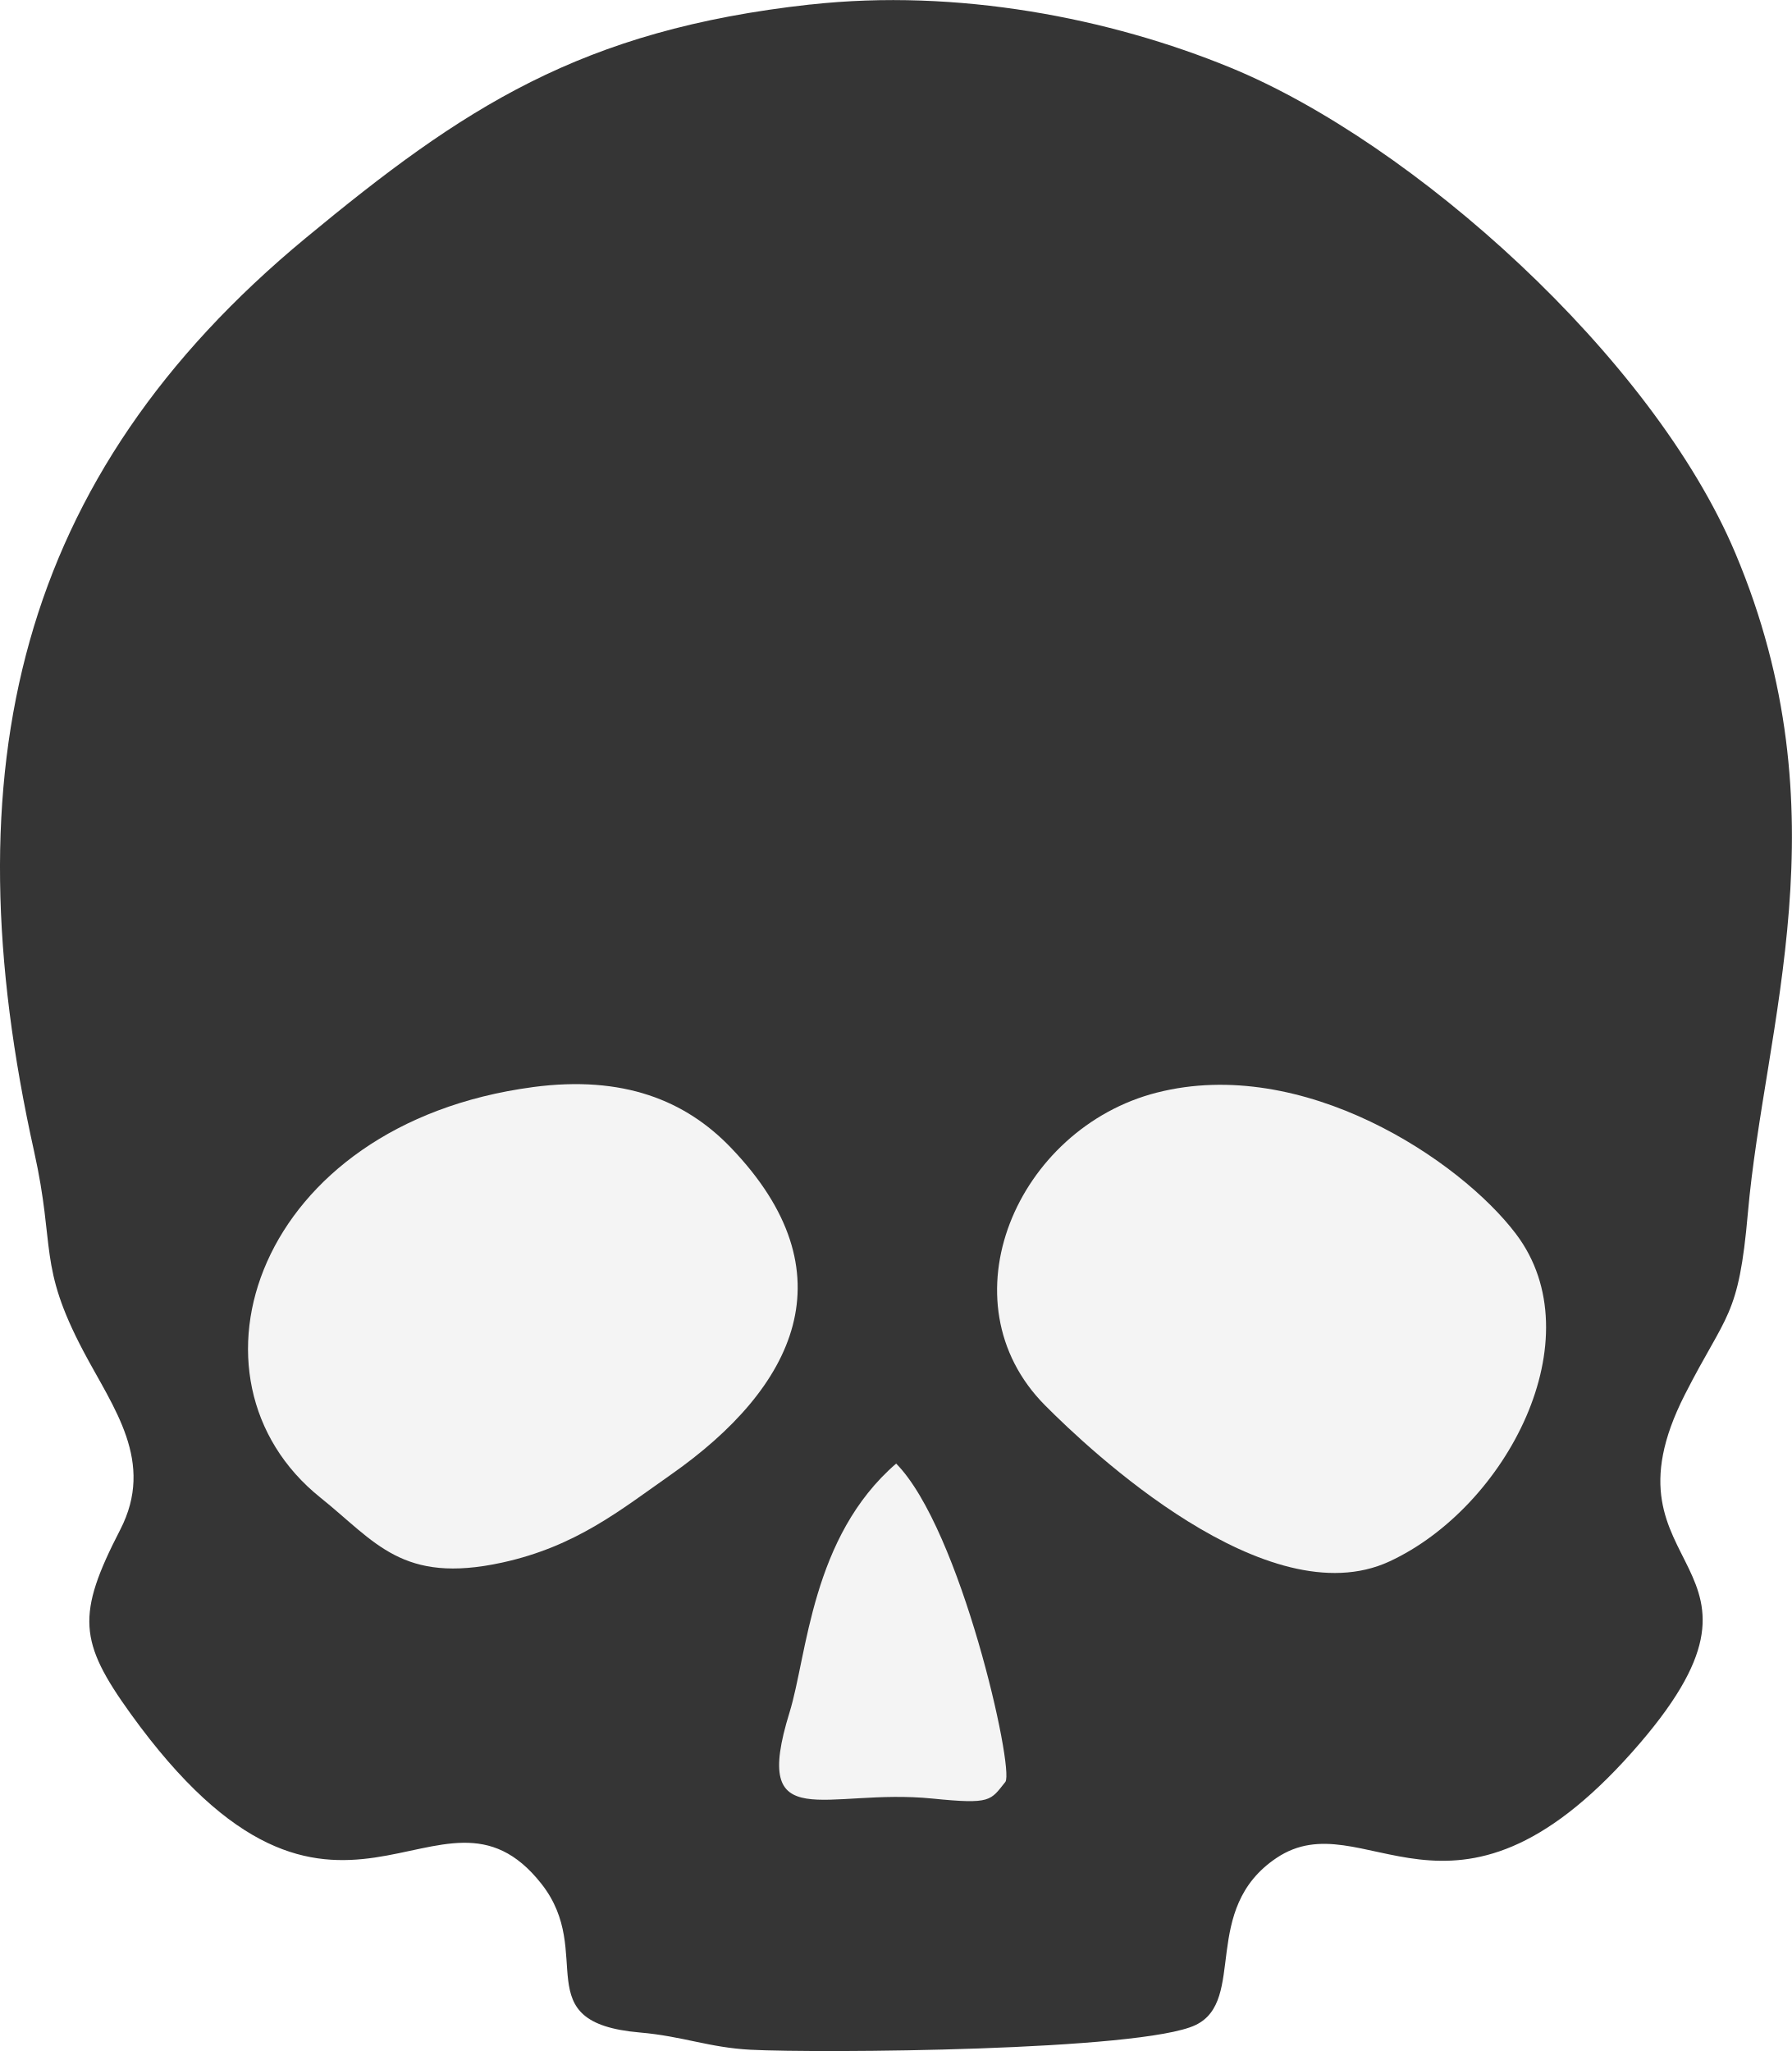
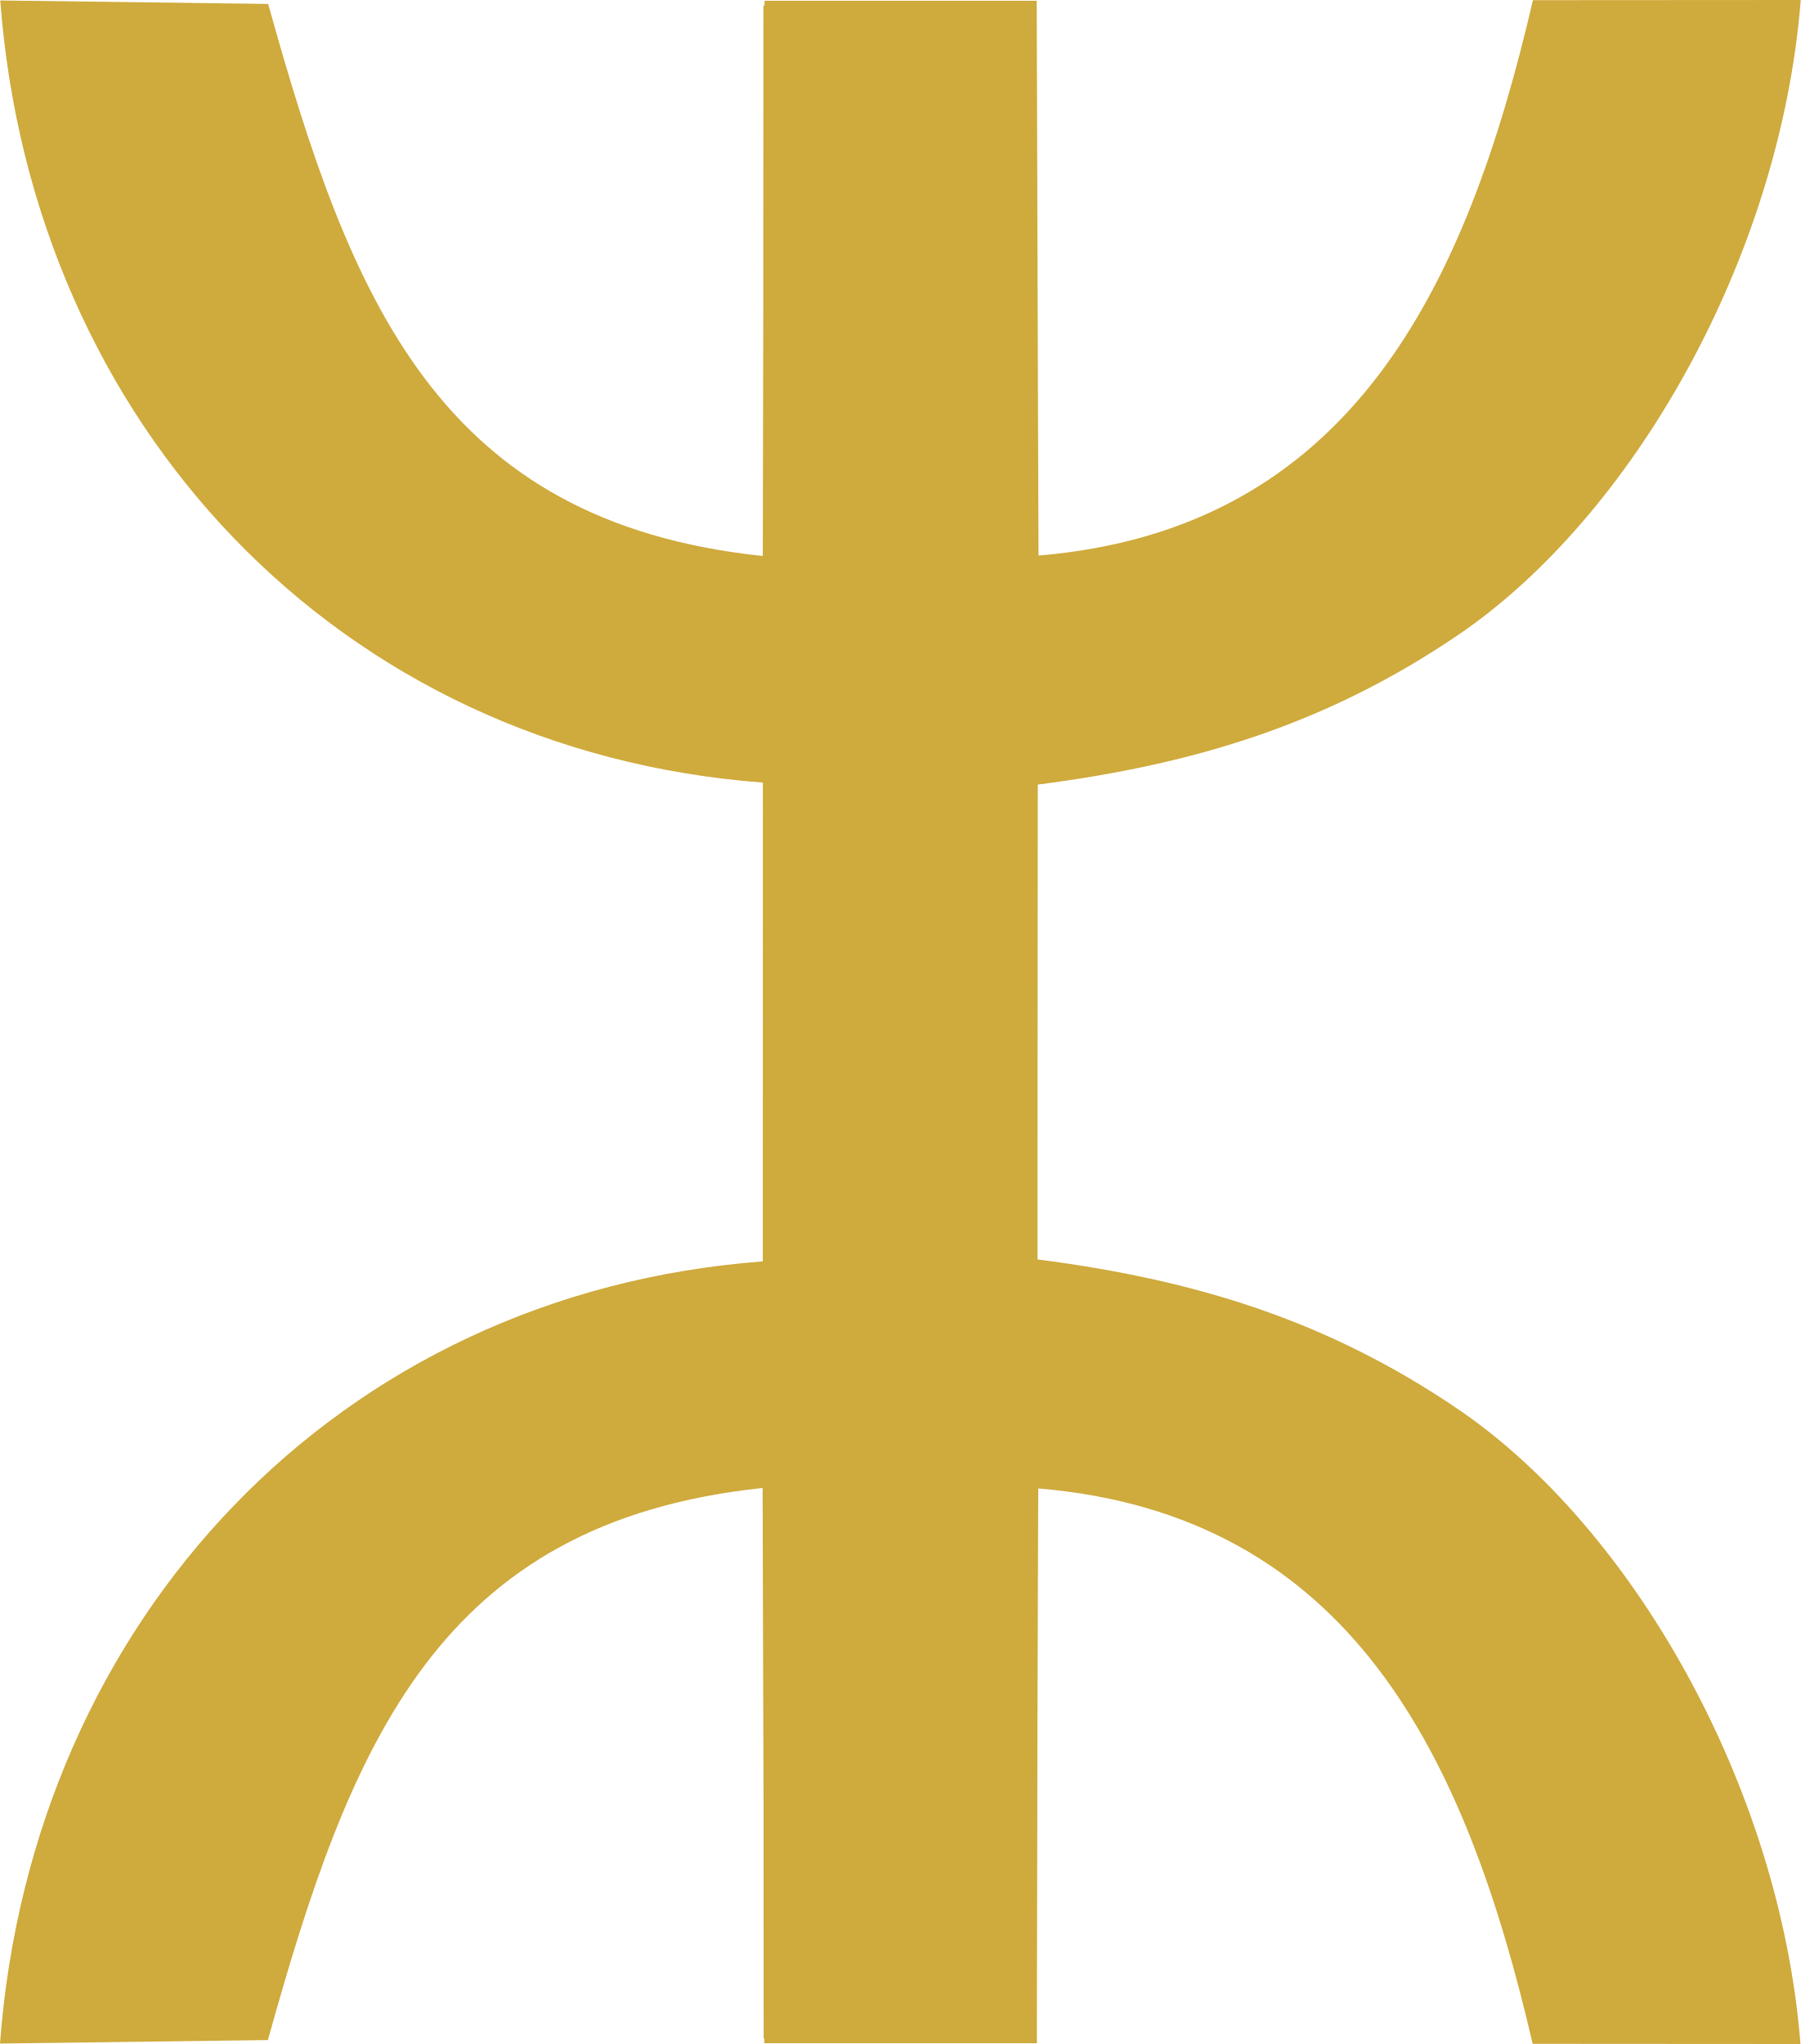
- <svg xmlns="http://www.w3.org/2000/svg" xml:space="preserve" width="17.758mm" height="20.328mm" version="1.1" style="shape-rendering:geometricPrecision; text-rendering:geometricPrecision; image-rendering:optimizeQuality; fill-rule:evenodd; clip-rule:evenodd" viewBox="0 0 819.91 938.58">
+ <svg xmlns="http://www.w3.org/2000/svg" xml:space="preserve" width="49.976mm" height="56.722mm" version="1.1" style="shape-rendering:geometricPrecision; text-rendering:geometricPrecision; image-rendering:optimizeQuality; fill-rule:evenodd; clip-rule:evenodd" viewBox="0 0 2183.15 2477.85">
  <defs>
    <style type="text/css">
   
-     .fil0 {fill:#353535}
-     .fil1 {fill:#F4F4F4}
+     .fil0 {fill:#CFAA3C}
   
  </style>
  </defs>
  <g id="Слой_x0020_1">
-     <path class="fil0" d="M370.76 2.05c-105.21,11.64 -158.92,47.31 -230.91,106.89 -132.15,109.36 -163.14,242.97 -124.23,418.07 9.83,44.21 1.65,51.68 22.49,91.25 13.77,26.15 32.97,50.59 16.87,81.82 -20.06,38.91 -18.97,51.16 4.77,84.13 94.39,131.06 141.25,18.53 187.96,77.84 25.13,31.9 -7.42,63.5 45.03,68.06 19.88,1.73 31.66,6.91 50.76,7.9 31.31,1.61 178.75,0.59 203.53,-11.31 23.52,-11.28 2.14,-53 36.98,-76.42 40.05,-26.92 79.92,44.74 162.79,-48.48 79.5,-89.43 -18.35,-79.95 24.07,-163.52 19.08,-37.57 24.66,-35.06 28.88,-83.18 7.58,-86.33 44.44,-182.88 -5.73,-301.95 -37.88,-89.9 -147.58,-187.93 -231.01,-222.2 -55.29,-22.72 -124.99,-36.3 -192.25,-28.87z" />
-     <path class="fil1" d="M243.77 497.49c-126.76,16.92 -165.01,133.49 -97.14,187.87 25.16,20.17 37.26,39.73 83.13,29.71 33.82,-7.4 54.02,-23.98 77.17,-40.21 56.9,-39.88 82.66,-92.22 27.44,-149.71 -20.69,-21.54 -49.18,-33.19 -90.6,-27.67z" />
-     <path class="fil1" d="M529.41 499.97c-64.17,16.36 -98.4,95.66 -51.23,143.16 20.38,20.51 101.61,97.31 157.54,71.43 53.57,-24.79 94.06,-102.08 57.94,-149.86 -25.68,-33.97 -97.5,-81.74 -164.25,-64.72z" />
-     <path class="fil1" d="M460.04 815.39c4.07,-6.11 -20.44,-115.65 -50,-145.63 -38.87,33.61 -40.65,87.54 -48.8,113.92 -17.76,57.45 16.5,34.44 65.4,39.38 27.05,2.73 26.47,0.95 33.41,-7.67z" />
+     <path class="fil0" d="M925.14 948.7l0.71 1522.47 331.27 5.74 1.05 -1525.79c193.73,-24.97 352.88,-74.92 509.75,-181.48 210.15,-142.76 390.37,-455.44 415.24,-769.64l-324.66 0.2c-81.28,349.9 -221.02,641.49 -599.45,673.29l-2.25 -672.55 -329.87 -0.01 -2.06 673.1c-394.1,-41.48 -499.77,-310.32 -599.77,-669.26l-324.79 -4.21c38.59,513.8 409.48,909.46 924.82,948.15z" />
+     <path class="fil0" d="M924.82 1529.15l0.71 -1522.47 331.27 -5.74 1.05 1525.79c193.73,24.97 352.88,74.92 509.75,181.48 210.15,142.76 390.37,455.44 415.24,769.64l-324.66 -0.2c-81.28,-349.9 -221.02,-641.49 -599.45,-673.29l-2.25 672.55 -329.87 0.01 -2.06 -673.1c-394.1,41.48 -499.77,310.32 -599.77,669.26l-324.79 4.21c38.59,-513.8 409.48,-909.46 924.82,-948.15z" />
  </g>
</svg>
